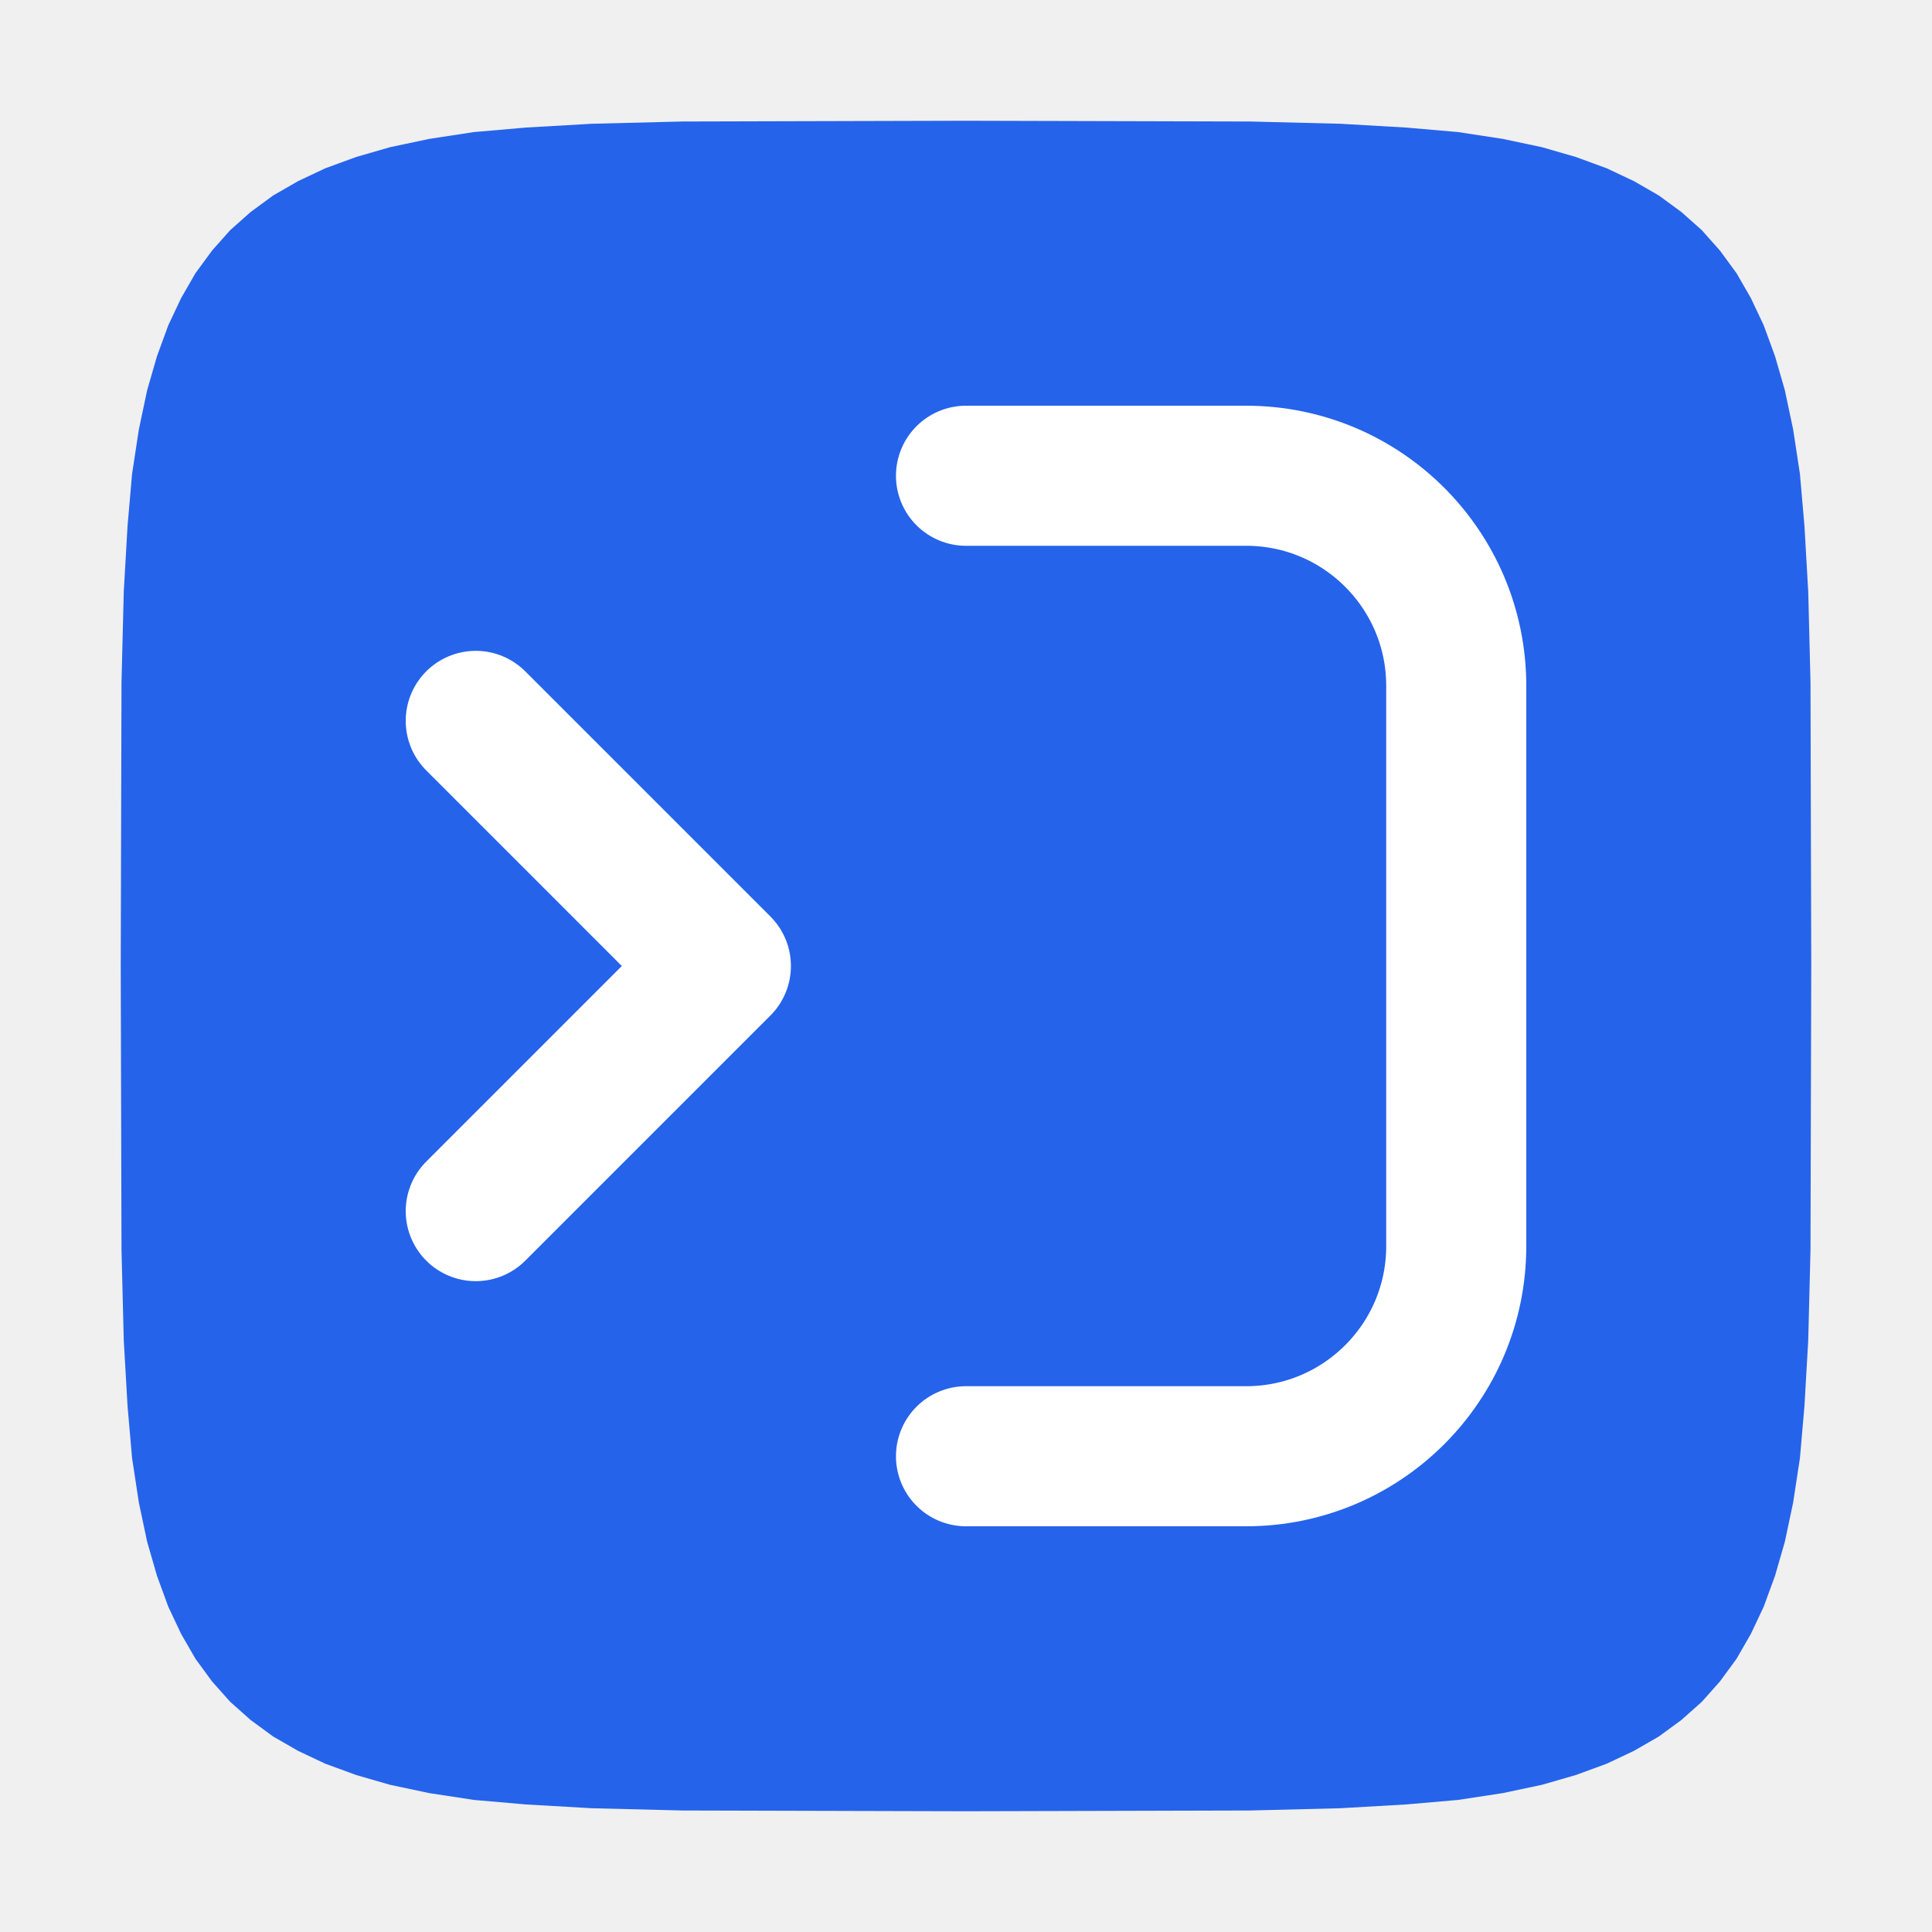
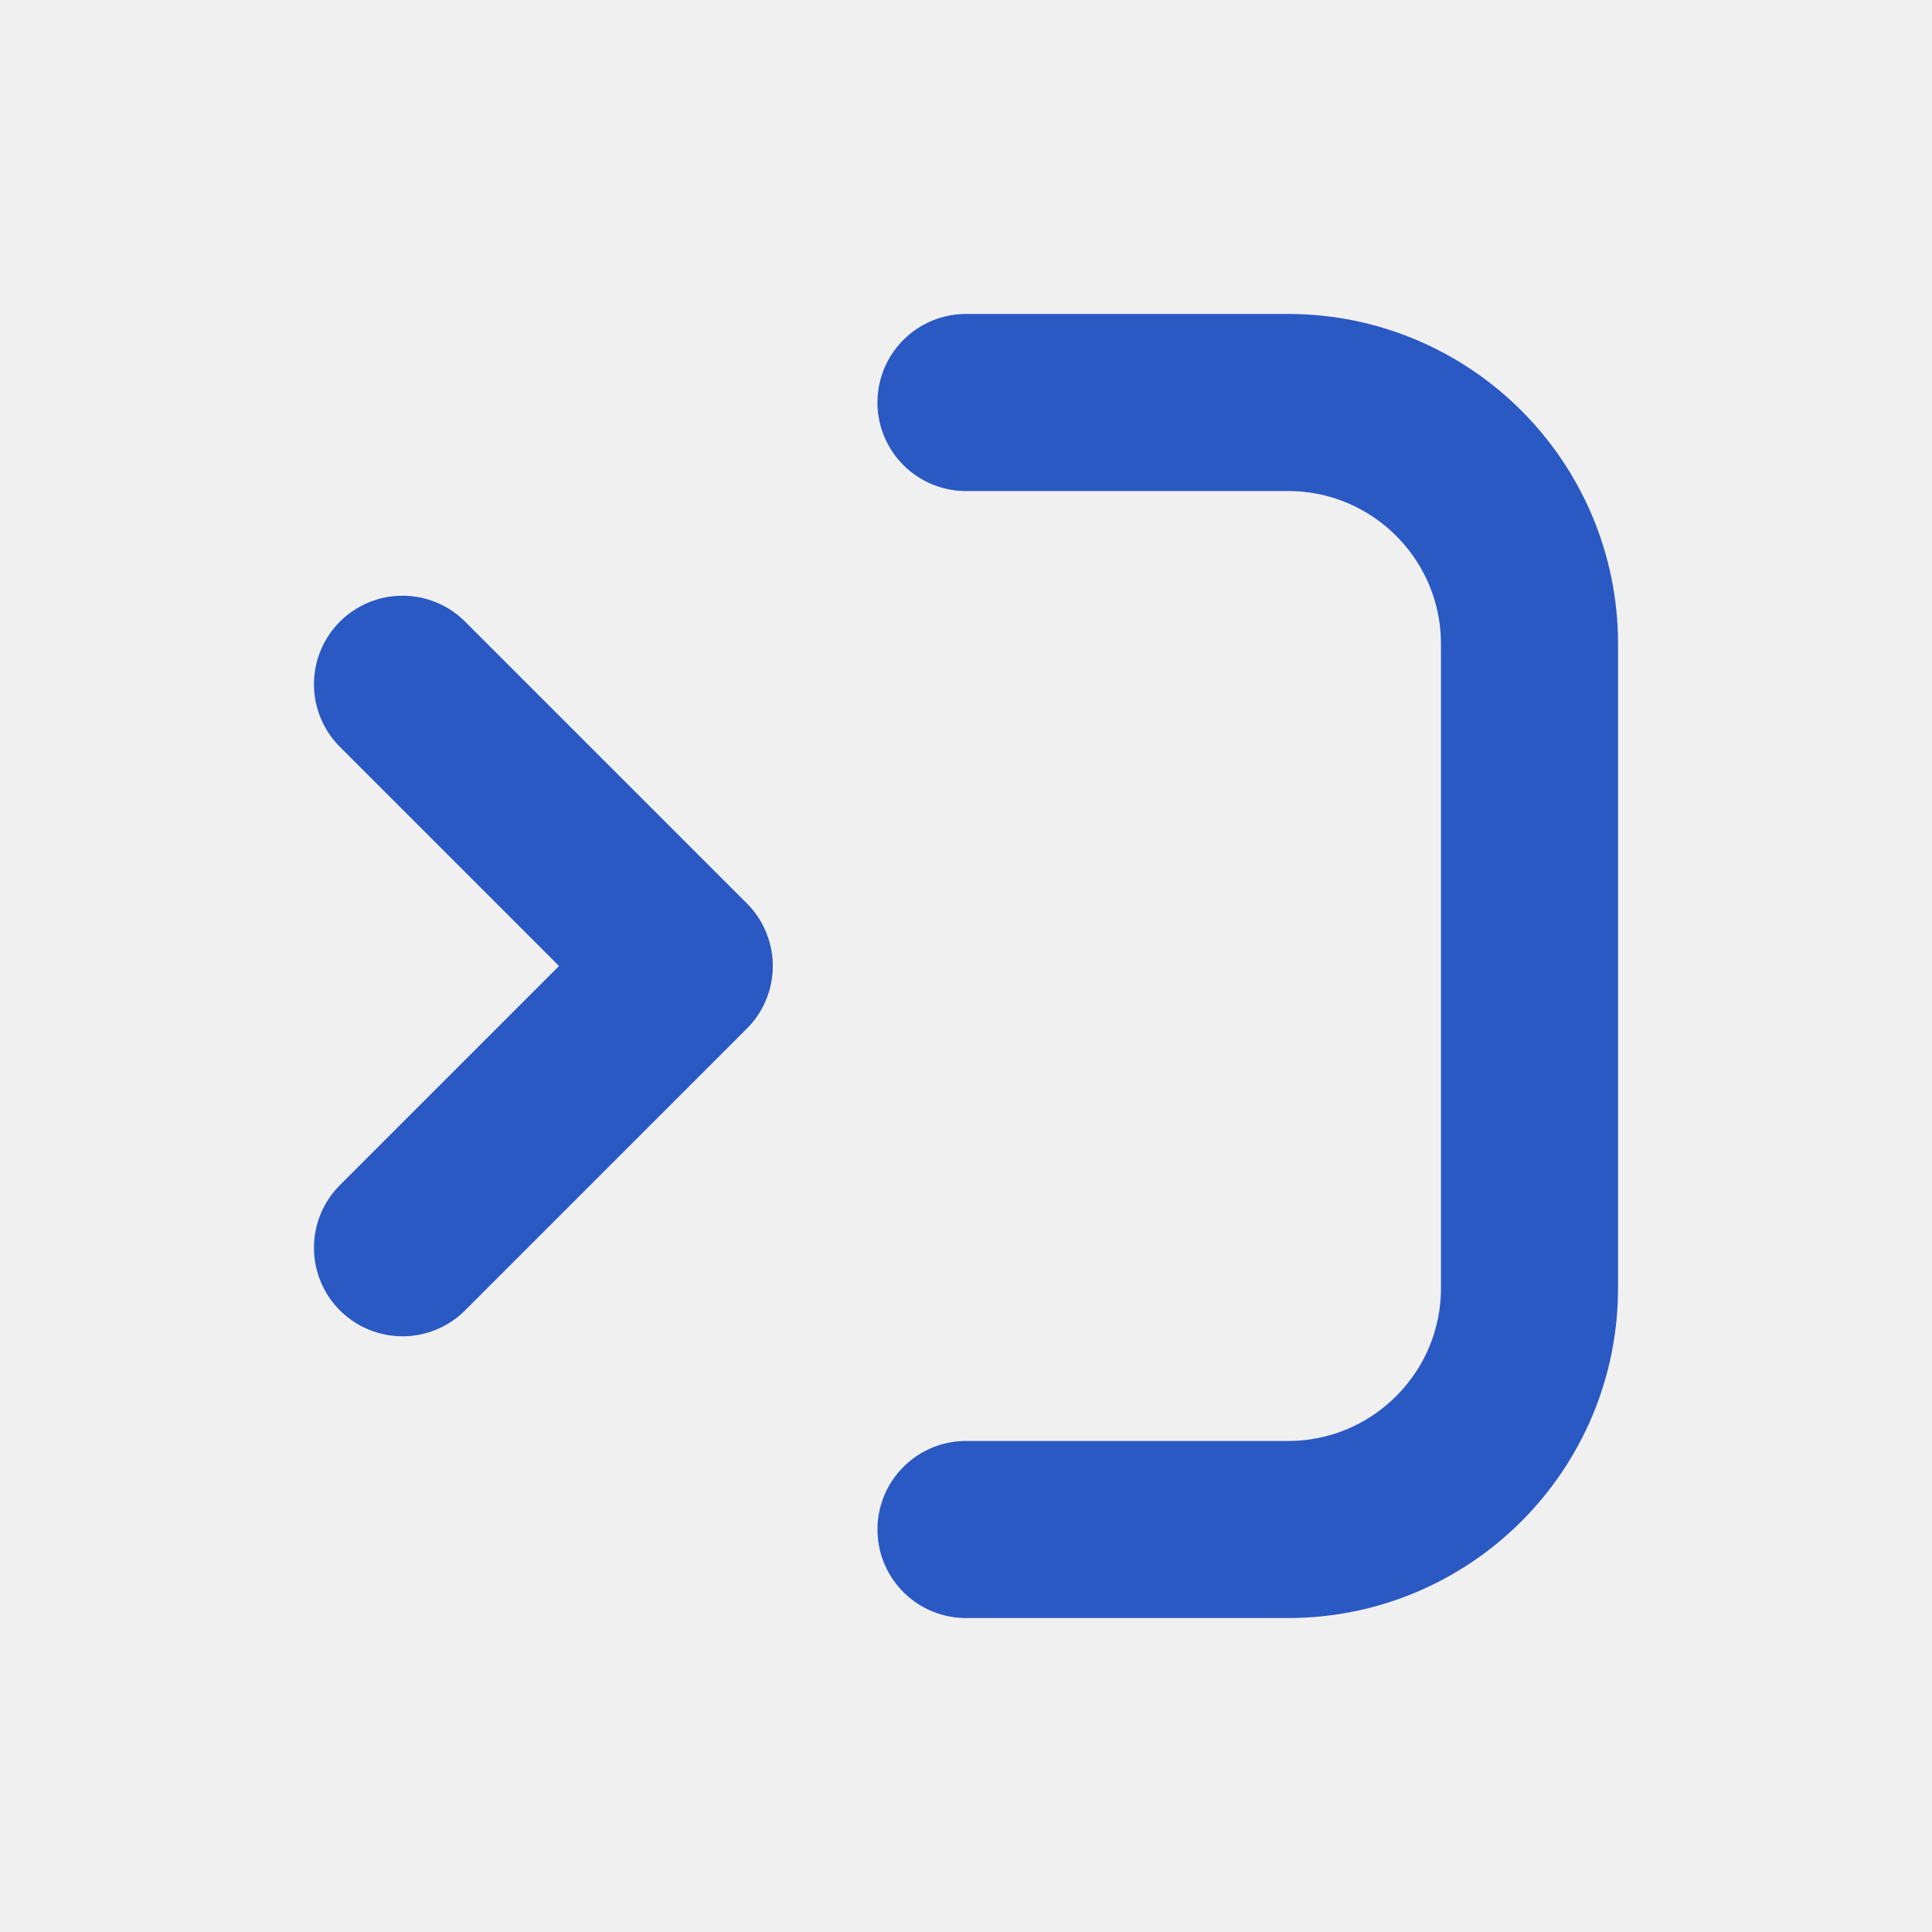
- <svg xmlns="http://www.w3.org/2000/svg" viewBox="0 0 256 256">
-   <path d="M240.0 128.0L239.9 165.6L239.6 177.6L239.1 186.3L238.5 193.2L237.6 199.1L236.5 204.3L235.2 208.8L233.7 212.9L232.0 216.5L230.1 219.8L227.9 222.8L225.5 225.5L222.8 227.9L219.8 230.1L216.5 232.0L212.9 233.7L208.8 235.2L204.3 236.5L199.1 237.6L193.2 238.5L186.3 239.1L177.6 239.6L165.6 239.9L128.0 240.0L90.4 239.9L78.4 239.6L69.7 239.1L62.8 238.5L56.9 237.6L51.7 236.5L47.2 235.2L43.1 233.7L39.5 232.0L36.2 230.1L33.2 227.9L30.5 225.5L28.1 222.8L25.9 219.8L24.0 216.5L22.3 212.9L20.8 208.8L19.5 204.3L18.4 199.1L17.5 193.2L16.9 186.3L16.4 177.6L16.1 165.6L16.0 128.0L16.1 90.4L16.4 78.4L16.9 69.7L17.5 62.8L18.4 56.9L19.5 51.7L20.8 47.2L22.3 43.1L24.0 39.5L25.9 36.2L28.1 33.2L30.5 30.5L33.2 28.1L36.2 25.9L39.5 24.0L43.1 22.3L47.2 20.8L51.7 19.5L56.9 18.4L62.8 17.5L69.7 16.9L78.4 16.4L90.4 16.1L128.0 16.0L165.6 16.1L177.6 16.4L186.3 16.9L193.2 17.5L199.1 18.4L204.3 19.5L208.8 20.8L212.9 22.3L216.5 24.0L219.8 25.9L222.8 28.1L225.5 30.5L227.9 33.2L230.1 36.2L232.0 39.5L233.7 43.1L235.2 47.2L236.5 51.7L237.6 56.9L238.5 62.8L239.1 69.7L239.6 78.4L239.9 90.4Z" fill="#2563eb" />
-   <g transform="translate(128 128) scale(9.28) translate(-12 -12)" fill="none" stroke="#fff" stroke-width="2" stroke-linecap="round" stroke-linejoin="round">
-     <path d="M5 8.5 8.5 12 5 15.5" />
-     <path d="M12 5h4a3 3 0 0 1 3 3v8a3 3 0 0 1-3 3h-4" />
-   </g>
+ <svg xmlns="http://www.w3.org/2000/svg" viewBox="0 0 24 24" fill="none" stroke-width="2.2" stroke-linecap="round" stroke-linejoin="round">
+   <style>path{stroke:#2b59c3}@media (prefers-color-scheme:dark){path{stroke:#8fb1ff}}</style>
+   <path d="M5 8.5 8.5 12 5 15.5" />
+   <path d="M12 5h4a3 3 0 0 1 3 3v8a3 3 0 0 1-3 3h-4" />
</svg>
